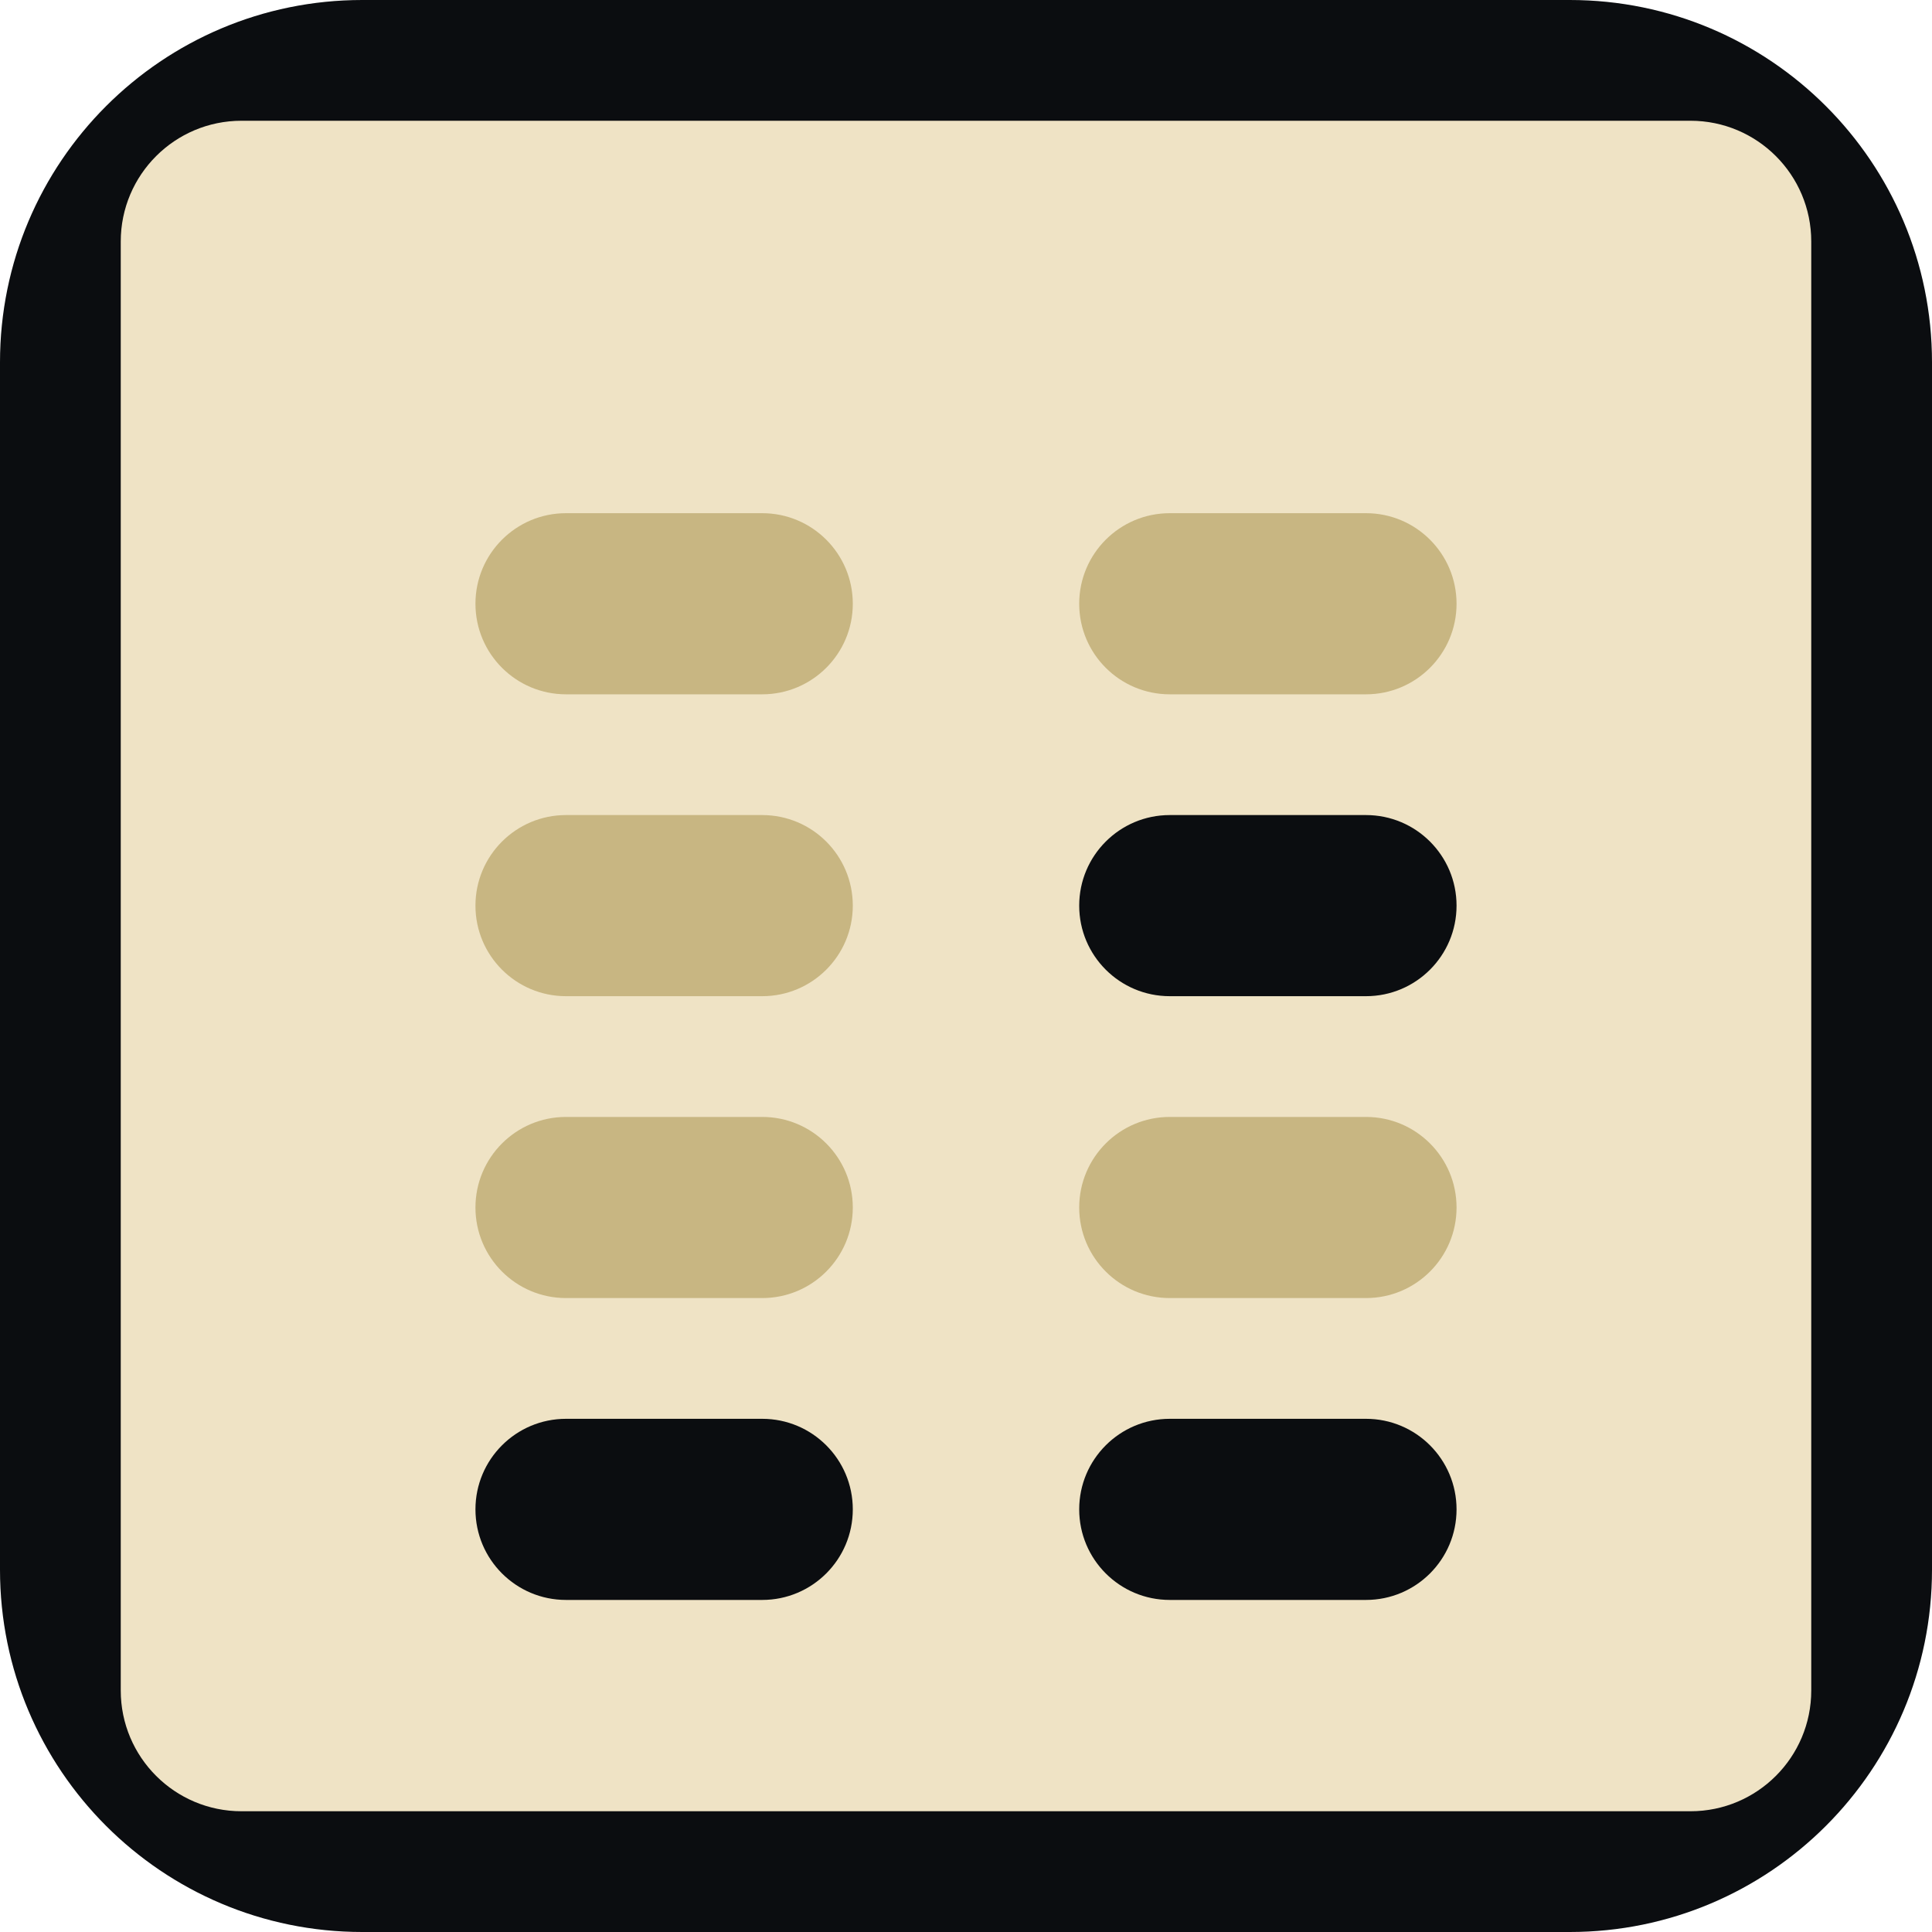
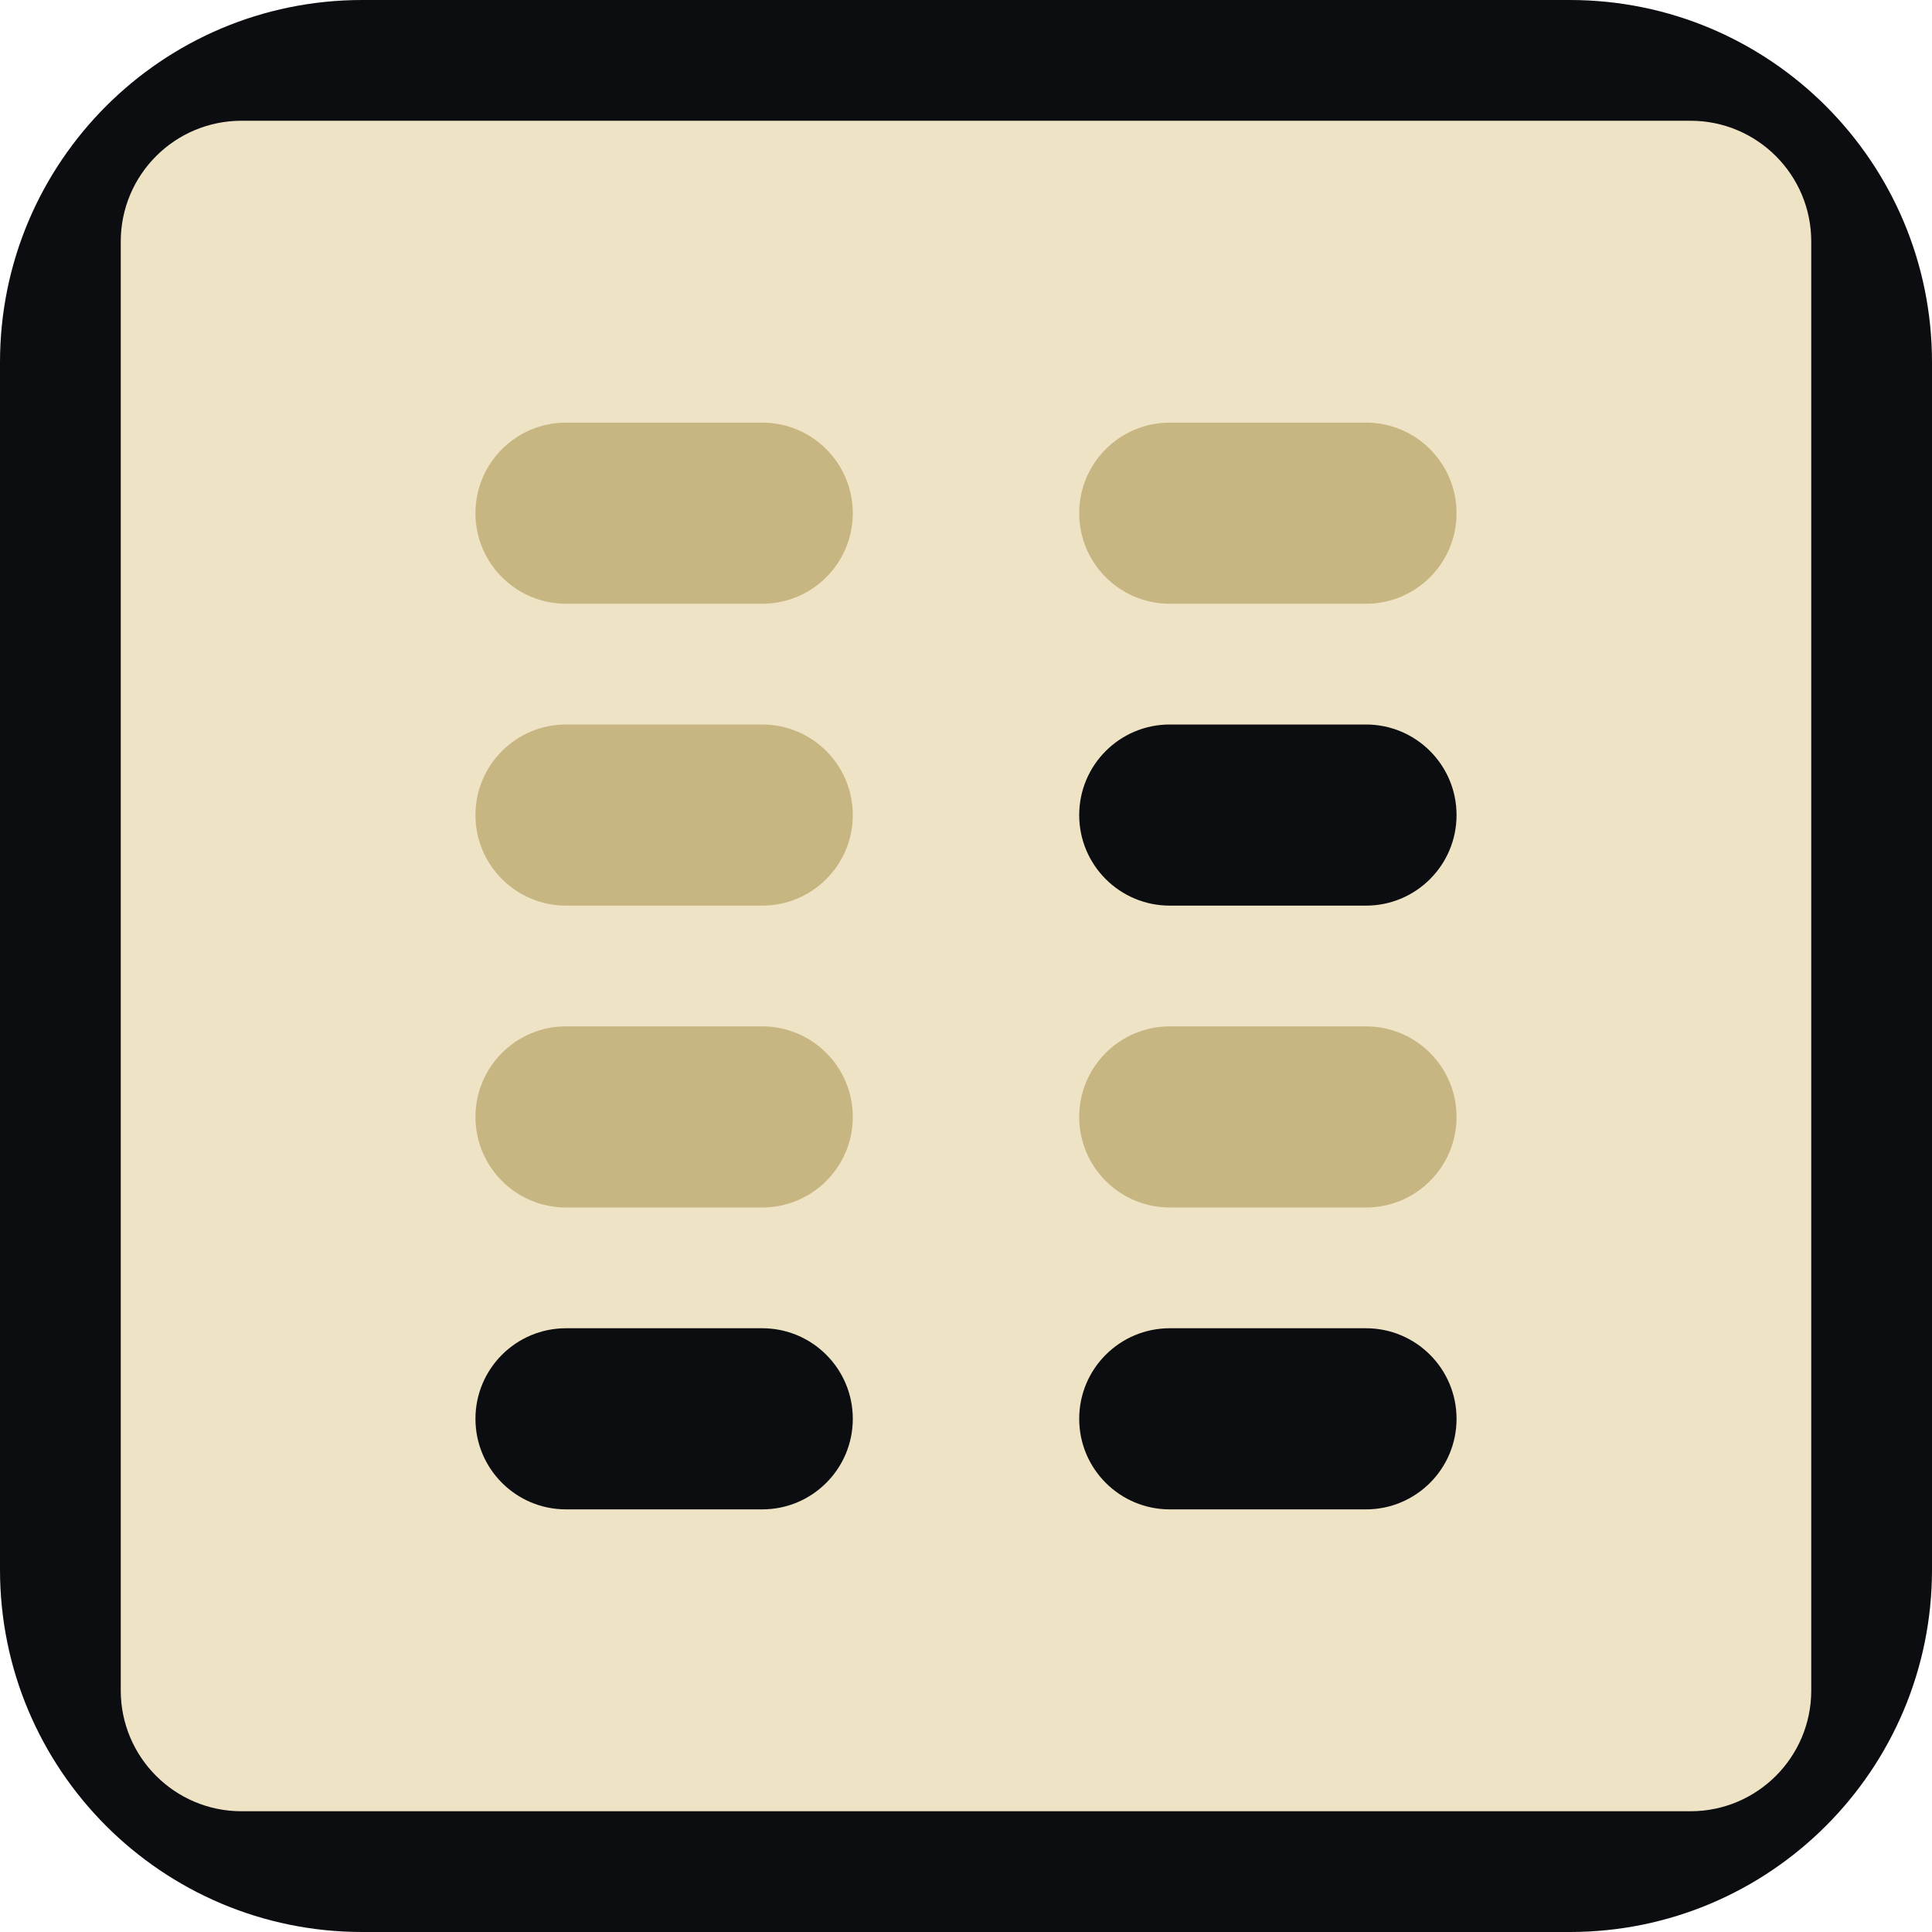
<svg xmlns="http://www.w3.org/2000/svg" viewBox="0 0 512 512" role="img" aria-label="Nak">
  <rect width="512" height="512" rx="96" ry="96" fill="#0b0d10" />
  <rect x="32" y="32" width="448" height="448" rx="32" ry="32" fill="#efe3c5" />
  <g>
-     <rect x="126" y="136" width="100" height="48" rx="24" fill="#c8b682" />
-     <rect x="126" y="216" width="100" height="48" rx="24" fill="#c8b682" />
-     <rect x="126" y="296" width="100" height="48" rx="24" fill="#c8b682" />
-     <rect x="126" y="376" width="100" height="48" rx="24" fill="#0b0d10" />
-     <rect x="286" y="136" width="100" height="48" rx="24" fill="#c8b682" />
-     <rect x="286" y="216" width="100" height="48" rx="24" fill="#0b0d10" />
-     <rect x="286" y="296" width="100" height="48" rx="24" fill="#c8b682" />
-     <rect x="286" y="376" width="100" height="48" rx="24" fill="#0b0d10" />
+     <rect x="126" y="112" width="100" height="48" rx="24" fill="#c8b682" />
+     <rect x="126" y="192" width="100" height="48" rx="24" fill="#c8b682" />
+     <rect x="126" y="272" width="100" height="48" rx="24" fill="#c8b682" />
+     <rect x="126" y="352" width="100" height="48" rx="24" fill="#0b0d10" />
+     <rect x="286" y="112" width="100" height="48" rx="24" fill="#c8b682" />
+     <rect x="286" y="192" width="100" height="48" rx="24" fill="#0b0d10" />
+     <rect x="286" y="272" width="100" height="48" rx="24" fill="#c8b682" />
+     <rect x="286" y="352" width="100" height="48" rx="24" fill="#0b0d10" />
  </g>
</svg>
